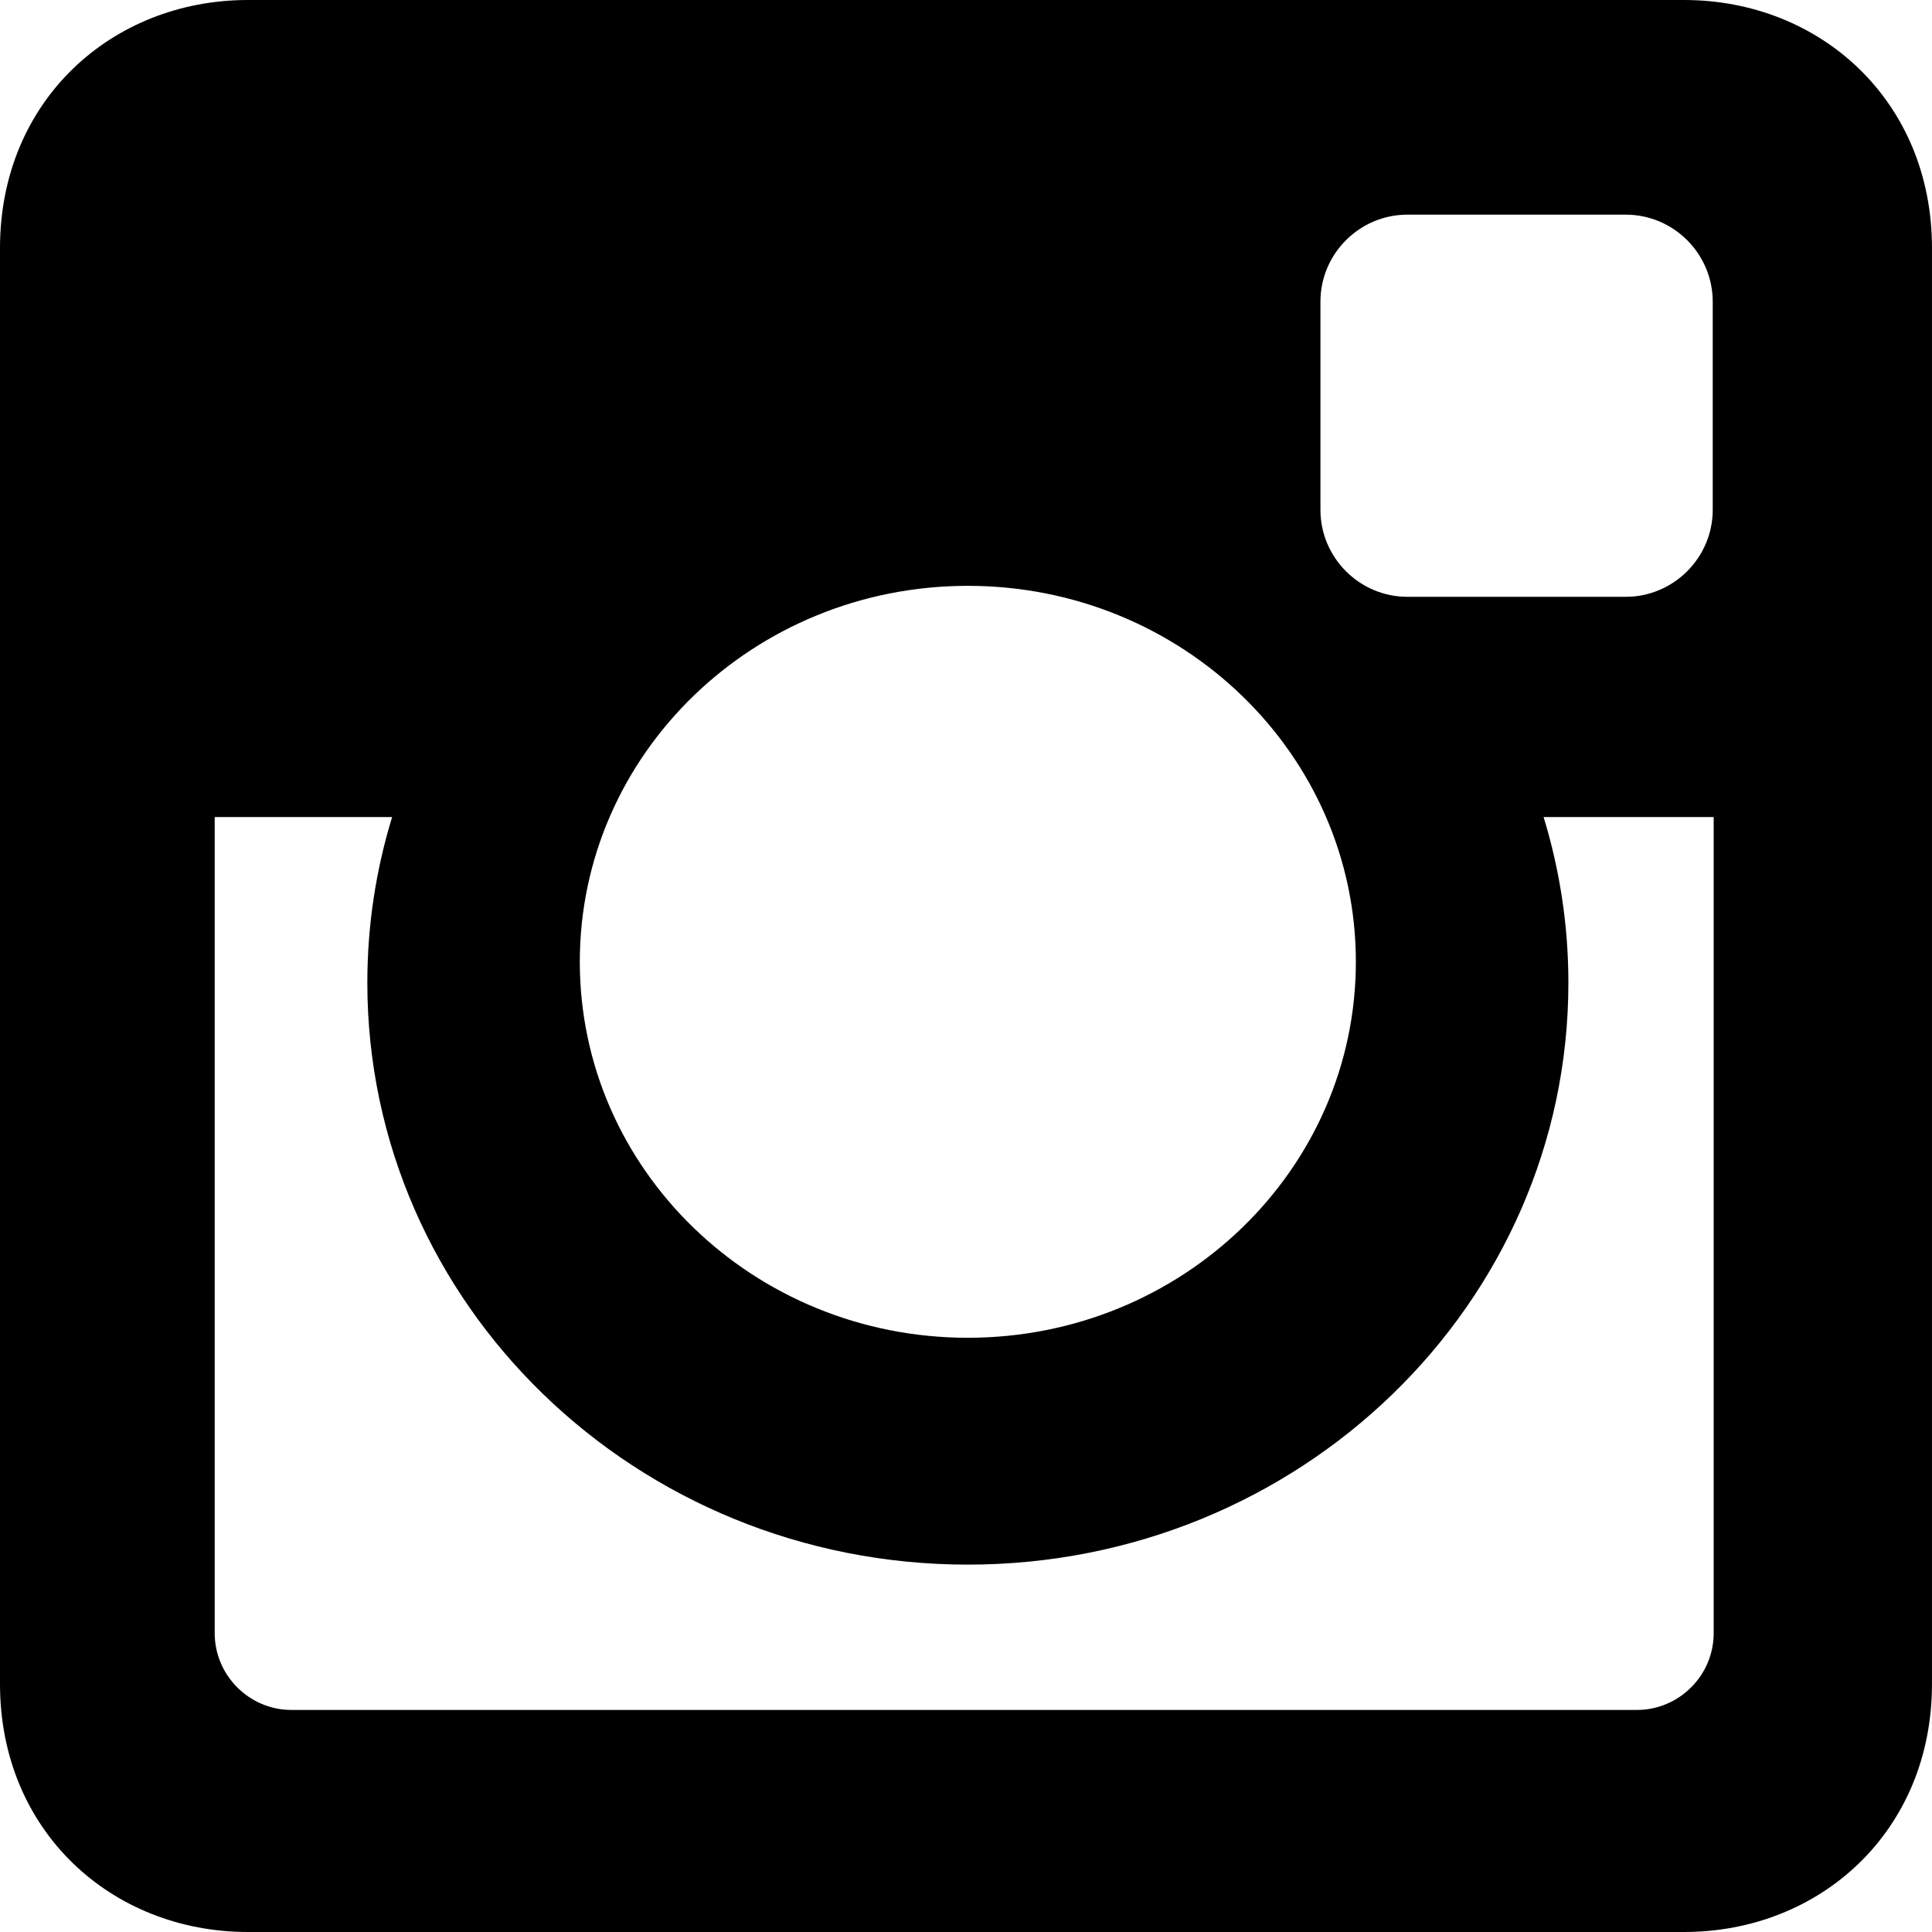
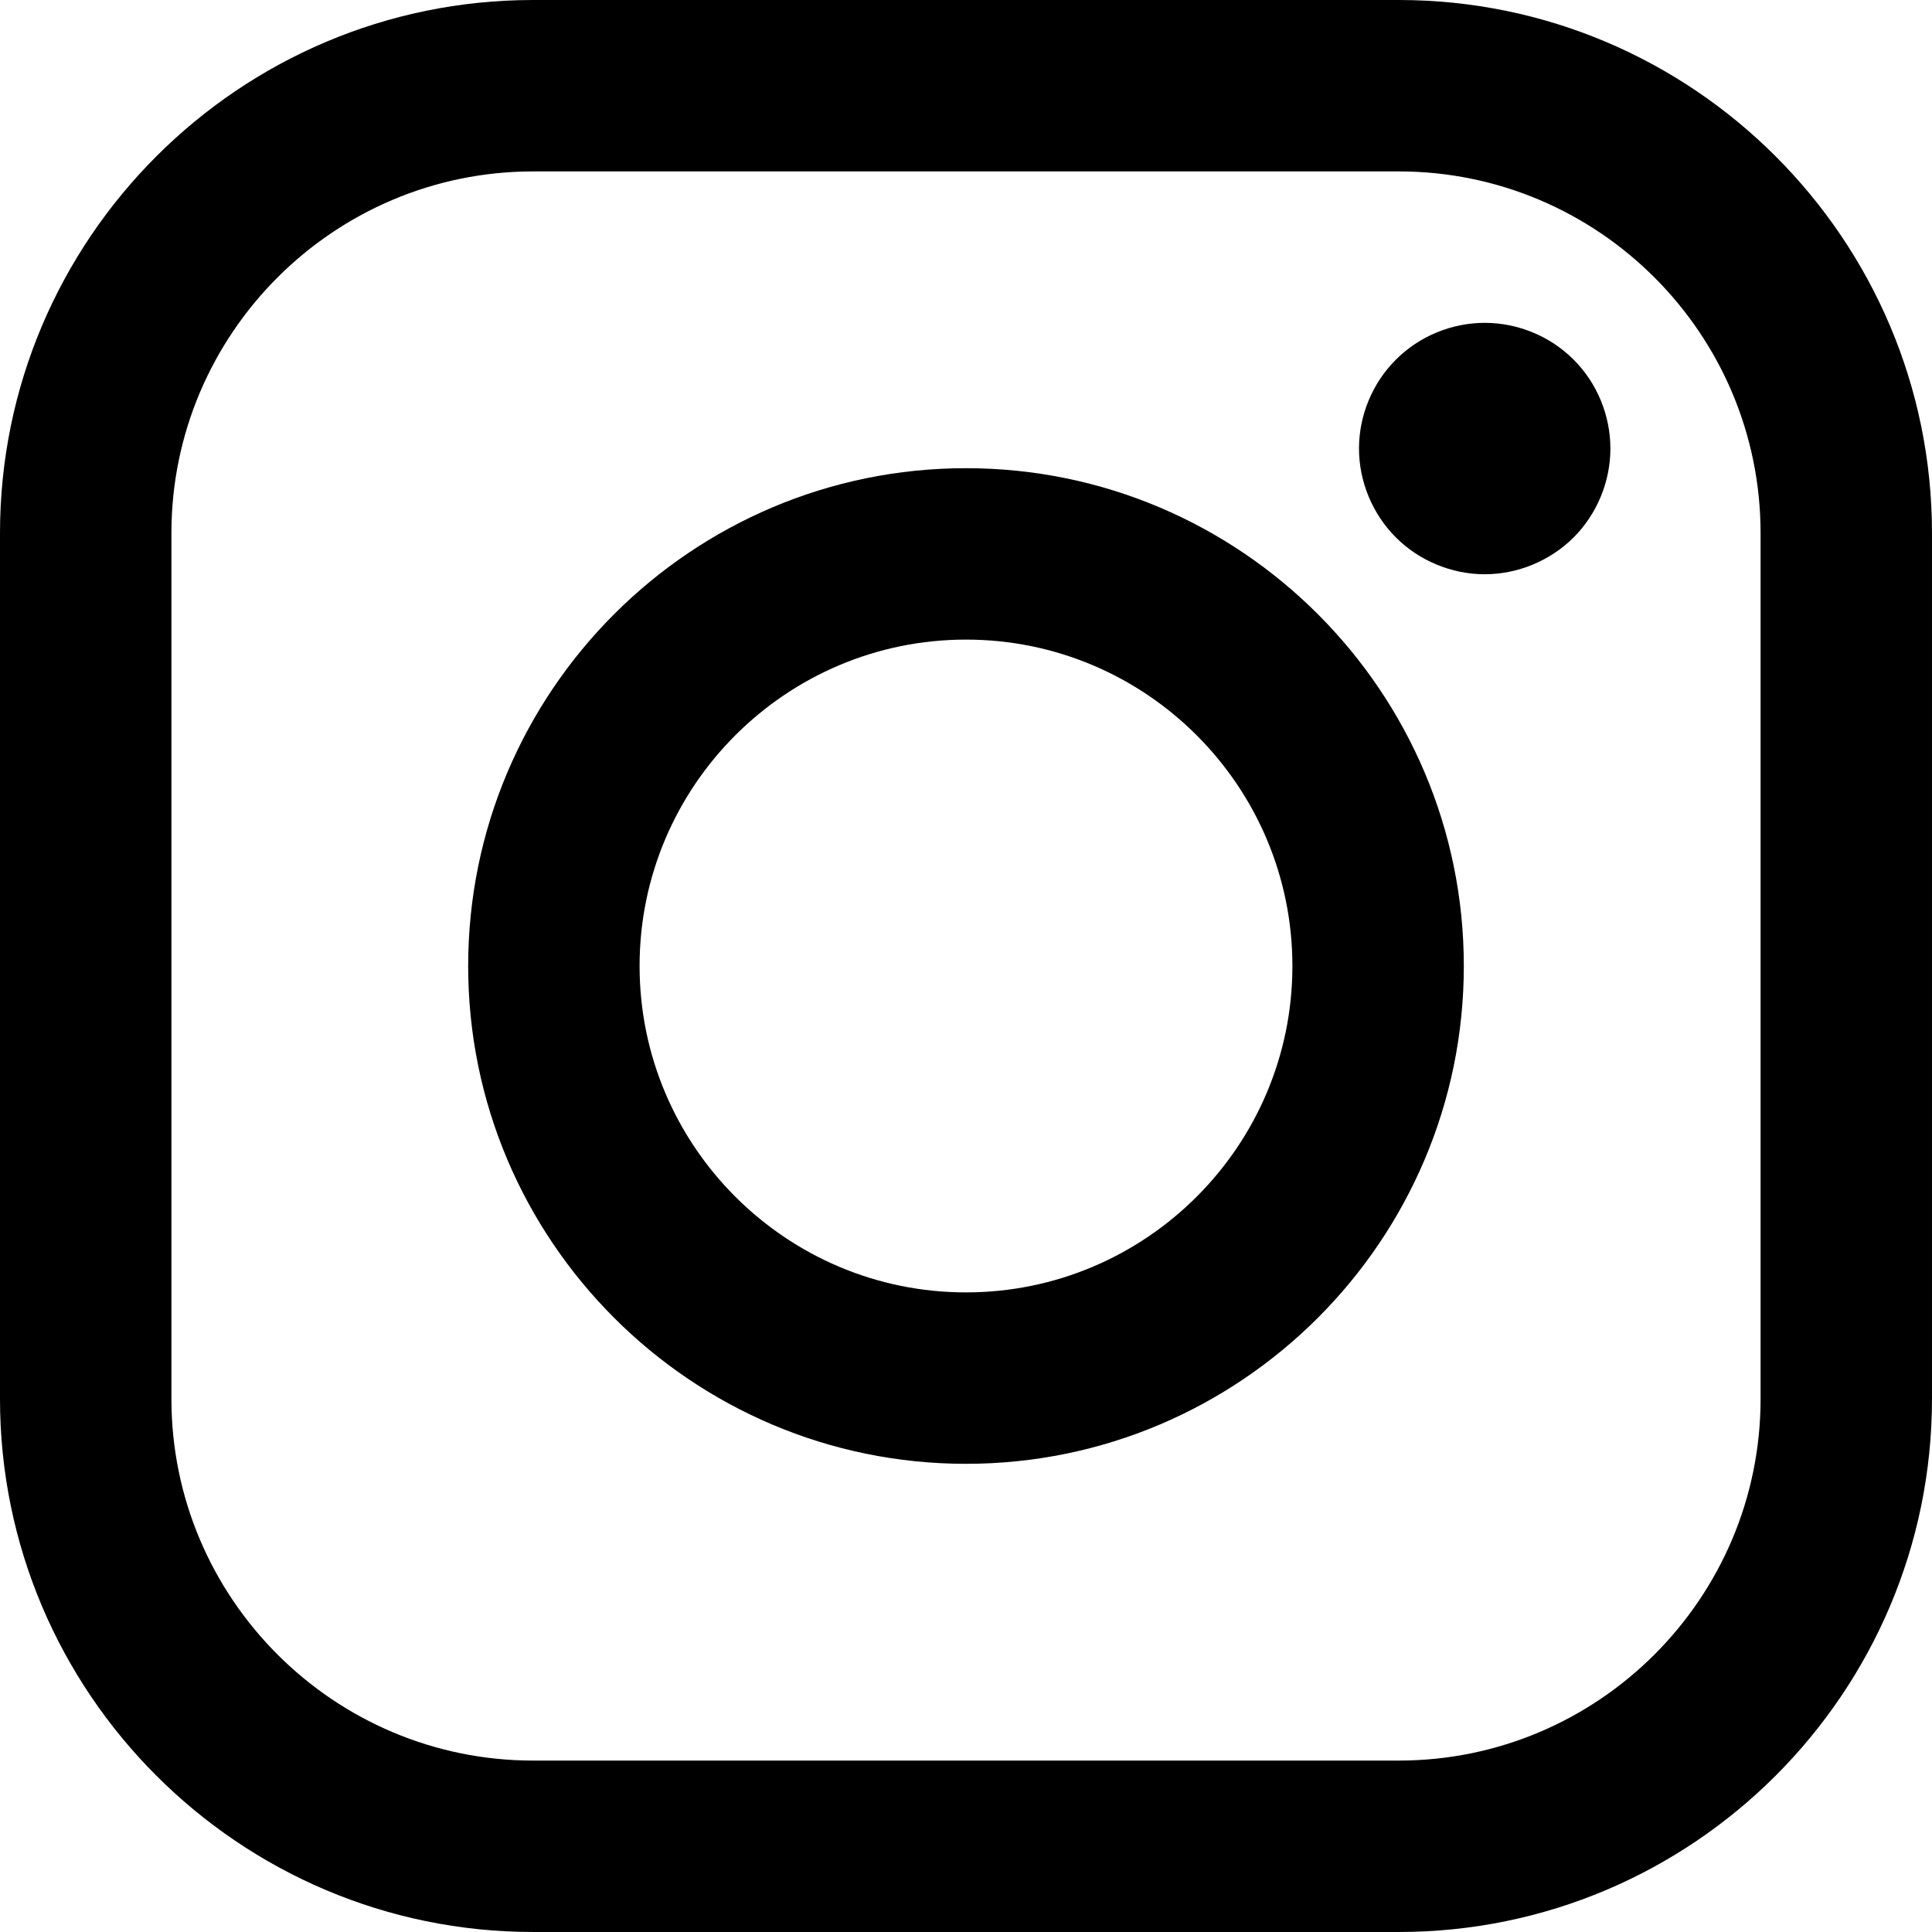
- <svg xmlns="http://www.w3.org/2000/svg" version="1.1" id="Capa_1" x="0px" y="0px" width="97.395px" height="97.395px" viewBox="0 0 97.395 97.395" style="enable-background:new 0 0 97.395 97.395;" xml:space="preserve">
+ <svg xmlns="http://www.w3.org/2000/svg" version="1.1" id="Layer_1" x="0px" y="0px" width="169.063px" height="169.063px" viewBox="0 0 169.063 169.063" style="enable-background:new 0 0 169.063 169.063;" xml:space="preserve">
  <g>
-     <path d="M12.501,0h72.393c6.875,0,12.5,5.09,12.5,12.5v72.395c0,7.41-5.625,12.5-12.5,12.5H12.501C5.624,97.395,0,92.305,0,84.895   V12.5C0,5.09,5.624,0,12.501,0L12.501,0z M70.948,10.821c-2.412,0-4.383,1.972-4.383,4.385v10.495c0,2.412,1.971,4.385,4.383,4.385   h11.008c2.412,0,4.385-1.973,4.385-4.385V15.206c0-2.413-1.973-4.385-4.385-4.385H70.948L70.948,10.821z M86.387,41.188h-8.572   c0.811,2.648,1.25,5.453,1.25,8.355c0,16.2-13.556,29.332-30.275,29.332c-16.718,0-30.272-13.132-30.272-29.332   c0-2.904,0.438-5.708,1.25-8.355h-8.945v41.141c0,2.129,1.742,3.872,3.872,3.872h67.822c2.13,0,3.872-1.742,3.872-3.872V41.188   H86.387z M48.789,29.533c-10.802,0-19.56,8.485-19.56,18.953c0,10.468,8.758,18.953,19.56,18.953   c10.803,0,19.562-8.485,19.562-18.953C68.351,38.018,59.593,29.533,48.789,29.533z" />
+     <path d="M122.406,0H46.654C20.929,0,0,20.93,0,46.655v75.752c0,25.726,20.929,46.655,46.654,46.655h75.752   c25.727,0,46.656-20.93,46.656-46.655V46.655C169.063,20.93,148.133,0,122.406,0z M154.063,122.407   c0,17.455-14.201,31.655-31.656,31.655H46.654C29.2,154.063,15,139.862,15,122.407V46.655C15,29.201,29.2,15,46.654,15h75.752   c17.455,0,31.656,14.201,31.656,31.655V122.407z" />
+     <path d="M84.531,40.97c-24.021,0-43.563,19.542-43.563,43.563c0,24.02,19.542,43.561,43.563,43.561s43.563-19.541,43.563-43.561   C128.094,60.512,108.552,40.97,84.531,40.97z M84.531,113.093c-15.749,0-28.563-12.812-28.563-28.561   c0-15.75,12.813-28.563,28.563-28.563s28.563,12.813,28.563,28.563C113.094,100.281,100.28,113.093,84.531,113.093z" />
+     <path d="M129.921,28.251c-2.89,0-5.729,1.17-7.77,3.22c-2.051,2.04-3.23,4.88-3.23,7.78c0,2.891,1.18,5.73,3.23,7.78   c2.04,2.04,4.88,3.22,7.77,3.22c2.9,0,5.73-1.18,7.78-3.22c2.05-2.05,3.22-4.89,3.22-7.78c0-2.9-1.17-5.74-3.22-7.78   C135.661,29.421,132.821,28.251,129.921,28.251z" />
  </g>
  <g>
</g>
  <g>
</g>
  <g>
</g>
  <g>
</g>
  <g>
</g>
  <g>
</g>
  <g>
</g>
  <g>
</g>
  <g>
</g>
  <g>
</g>
  <g>
</g>
  <g>
</g>
  <g>
</g>
  <g>
</g>
  <g>
</g>
</svg>
